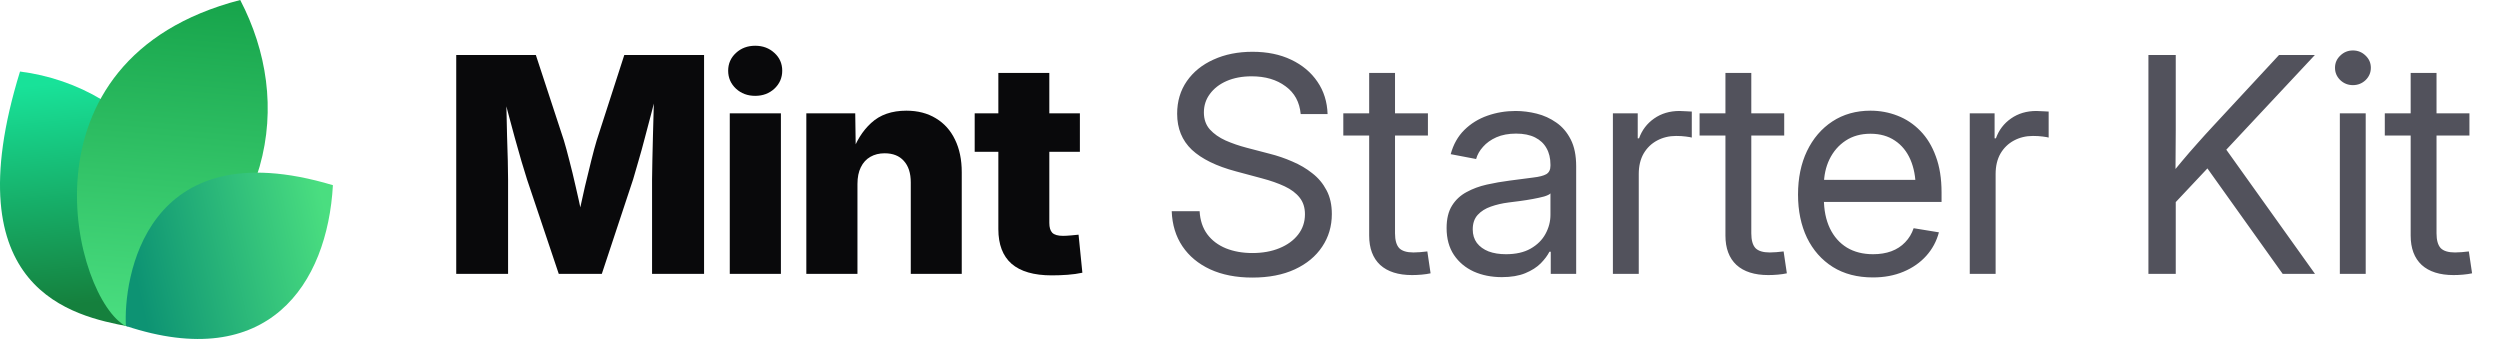
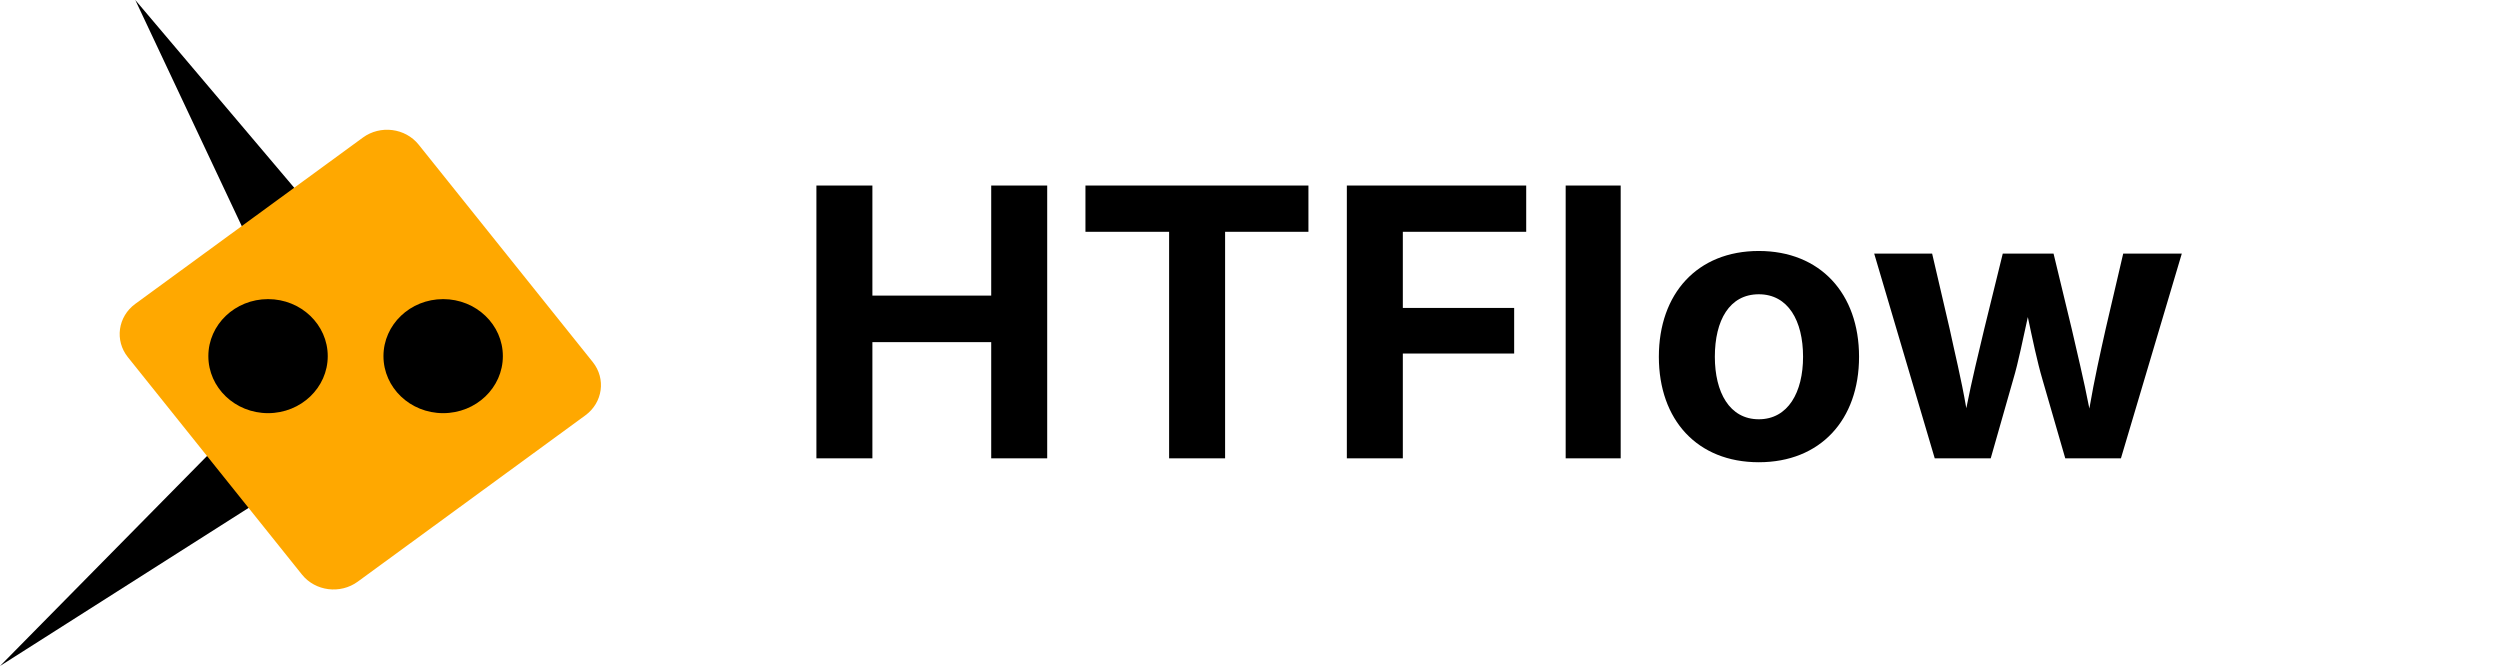
- <svg xmlns="http://www.w3.org/2000/svg" width="177" height="24" viewBox="0 0 177 24" fill="none">
-   <path d="M9.061 23.108C5.268 22.377 -3.391 20.627 1.417 5.064C9.634 6.099 16.973 14.064 9.061 23.108Z" fill="url(#paint0_linear_17557_2020)" />
-   <path d="M8.919 23.094C5.276 21.222 0.784 4.209 17.007 0C20.757 7.193 19.621 16.545 8.919 23.094Z" fill="url(#paint1_linear_17557_2020)" />
-   <path d="M8.914 23.079C8.735 19.882 10.159 9.085 23.57 13.111C23.181 20.123 18.984 26.418 8.914 23.079Z" fill="url(#paint2_linear_17557_2020)" />
-   <path d="M32.301 19.392V3.894H37.938L39.925 9.948C40.036 10.315 40.164 10.787 40.31 11.362C40.462 11.938 40.611 12.552 40.757 13.204C40.91 13.855 41.048 14.483 41.173 15.086C41.305 15.682 41.412 16.192 41.495 16.615H40.695C40.771 16.192 40.871 15.682 40.996 15.086C41.128 14.49 41.267 13.866 41.412 13.214C41.565 12.562 41.714 11.948 41.86 11.373C42.005 10.79 42.133 10.315 42.244 9.948L44.2 3.894H49.848V19.392H46.166V12.704C46.166 12.357 46.173 11.917 46.187 11.383C46.2 10.849 46.214 10.27 46.228 9.646C46.249 9.022 46.266 8.391 46.28 7.753C46.301 7.115 46.311 6.519 46.311 5.964H46.623C46.485 6.561 46.332 7.181 46.166 7.826C45.999 8.471 45.833 9.102 45.666 9.719C45.507 10.336 45.351 10.901 45.198 11.414C45.053 11.928 44.928 12.357 44.824 12.704L42.608 19.392H39.561L37.314 12.704C37.203 12.357 37.072 11.928 36.919 11.414C36.773 10.901 36.614 10.34 36.441 9.729C36.274 9.112 36.104 8.481 35.931 7.836C35.764 7.192 35.608 6.567 35.463 5.964H35.827C35.834 6.512 35.844 7.105 35.858 7.743C35.872 8.374 35.886 9.005 35.9 9.636C35.92 10.26 35.938 10.839 35.952 11.373C35.965 11.907 35.972 12.351 35.972 12.704V19.392H32.301ZM51.668 19.392V8.024H55.288V19.392H51.668ZM53.468 6.786C52.927 6.786 52.473 6.616 52.105 6.276C51.738 5.93 51.554 5.507 51.554 5.007C51.554 4.508 51.738 4.088 52.105 3.749C52.473 3.409 52.927 3.239 53.468 3.239C54.009 3.239 54.463 3.409 54.83 3.749C55.198 4.082 55.382 4.501 55.382 5.007C55.382 5.507 55.198 5.93 54.83 6.276C54.463 6.616 54.009 6.786 53.468 6.786ZM60.708 13.027V19.392H57.088V8.024H60.551L60.593 10.967H60.281C60.593 10.024 61.061 9.268 61.685 8.7C62.309 8.124 63.138 7.836 64.171 7.836C64.975 7.836 65.672 8.017 66.262 8.377C66.851 8.731 67.302 9.234 67.614 9.885C67.933 10.537 68.092 11.307 68.092 12.194V19.392H64.483V12.912C64.483 12.26 64.32 11.754 63.994 11.394C63.675 11.033 63.221 10.853 62.632 10.853C62.25 10.853 61.914 10.936 61.623 11.102C61.332 11.269 61.106 11.515 60.947 11.841C60.787 12.16 60.708 12.555 60.708 13.027ZM76.456 8.024V10.749H69.008V8.024H76.456ZM70.683 5.163H74.292V15.783C74.292 16.102 74.361 16.334 74.5 16.48C74.646 16.625 74.899 16.698 75.259 16.698C75.405 16.698 75.596 16.688 75.831 16.667C76.074 16.646 76.251 16.629 76.362 16.615L76.632 19.309C76.313 19.378 75.963 19.427 75.582 19.455C75.207 19.482 74.836 19.496 74.469 19.496C73.2 19.496 72.25 19.222 71.619 18.674C70.995 18.127 70.683 17.308 70.683 16.22V5.163Z" fill="#09090B" />
-   <path d="M88.667 19.652C87.523 19.652 86.528 19.458 85.682 19.07C84.843 18.681 84.188 18.137 83.716 17.437C83.245 16.736 82.992 15.908 82.957 14.951H84.933C84.968 15.596 85.148 16.14 85.474 16.584C85.8 17.021 86.24 17.354 86.795 17.582C87.35 17.804 87.974 17.915 88.667 17.915C89.388 17.915 90.026 17.801 90.581 17.572C91.143 17.343 91.583 17.024 91.902 16.615C92.228 16.199 92.391 15.717 92.391 15.169C92.391 14.698 92.266 14.306 92.017 13.994C91.767 13.675 91.413 13.408 90.956 13.193C90.498 12.978 89.954 12.787 89.323 12.621L87.502 12.132C86.123 11.765 85.082 11.255 84.382 10.603C83.689 9.944 83.342 9.095 83.342 8.055C83.342 7.174 83.571 6.404 84.028 5.746C84.486 5.087 85.117 4.577 85.921 4.217C86.726 3.849 87.645 3.666 88.678 3.666C89.718 3.666 90.63 3.853 91.413 4.227C92.204 4.602 92.824 5.122 93.275 5.787C93.726 6.446 93.965 7.209 93.993 8.076H92.089C92.013 7.23 91.656 6.574 91.018 6.11C90.387 5.638 89.586 5.403 88.615 5.403C87.95 5.403 87.36 5.513 86.847 5.735C86.341 5.957 85.946 6.262 85.661 6.651C85.377 7.032 85.235 7.469 85.235 7.961C85.235 8.447 85.377 8.849 85.661 9.168C85.946 9.48 86.317 9.74 86.774 9.948C87.232 10.149 87.724 10.319 88.251 10.457L89.884 10.884C90.439 11.023 90.977 11.206 91.496 11.435C92.023 11.657 92.495 11.934 92.911 12.267C93.334 12.593 93.67 12.995 93.92 13.474C94.17 13.945 94.294 14.504 94.294 15.149C94.294 16.015 94.066 16.788 93.608 17.468C93.157 18.148 92.512 18.681 91.673 19.07C90.834 19.458 89.832 19.652 88.667 19.652ZM101.097 8.024V9.594H95.106V8.024H101.097ZM96.937 5.163H98.767V16.521C98.767 17 98.865 17.347 99.059 17.562C99.26 17.77 99.6 17.874 100.078 17.874C100.21 17.874 100.366 17.867 100.546 17.853C100.733 17.832 100.903 17.815 101.056 17.801L101.285 19.351C101.097 19.392 100.886 19.423 100.65 19.444C100.414 19.465 100.189 19.475 99.974 19.475C98.996 19.475 98.244 19.236 97.717 18.758C97.197 18.272 96.937 17.579 96.937 16.677V5.163ZM106.33 19.621C105.595 19.621 104.932 19.489 104.343 19.226C103.754 18.955 103.285 18.564 102.939 18.05C102.592 17.53 102.419 16.896 102.419 16.147C102.419 15.495 102.547 14.965 102.804 14.556C103.06 14.146 103.403 13.828 103.833 13.599C104.263 13.363 104.742 13.186 105.269 13.068C105.796 12.95 106.333 12.857 106.881 12.787C107.574 12.69 108.132 12.617 108.555 12.569C108.978 12.52 109.287 12.441 109.481 12.33C109.675 12.212 109.772 12.014 109.772 11.737V11.654C109.772 11.203 109.679 10.815 109.492 10.489C109.311 10.163 109.041 9.91 108.68 9.729C108.32 9.549 107.872 9.459 107.338 9.459C106.805 9.459 106.34 9.546 105.945 9.719C105.556 9.892 105.241 10.118 104.998 10.395C104.755 10.665 104.593 10.953 104.509 11.258L102.71 10.915C102.897 10.222 103.22 9.65 103.677 9.199C104.135 8.748 104.679 8.412 105.31 8.19C105.941 7.968 106.607 7.857 107.307 7.857C107.8 7.857 108.295 7.92 108.795 8.044C109.301 8.169 109.765 8.381 110.188 8.679C110.611 8.97 110.951 9.369 111.208 9.875C111.464 10.374 111.593 11.005 111.593 11.768V19.392H109.793V17.822H109.7C109.568 18.085 109.363 18.359 109.086 18.643C108.809 18.921 108.444 19.153 107.994 19.34C107.543 19.527 106.988 19.621 106.33 19.621ZM106.621 17.998C107.321 17.998 107.904 17.867 108.368 17.603C108.84 17.333 109.19 16.986 109.419 16.563C109.654 16.133 109.772 15.682 109.772 15.211V13.692C109.703 13.769 109.554 13.841 109.325 13.911C109.096 13.973 108.829 14.032 108.524 14.088C108.226 14.143 107.921 14.192 107.609 14.233C107.304 14.275 107.033 14.309 106.798 14.337C106.354 14.393 105.938 14.49 105.549 14.628C105.168 14.76 104.86 14.954 104.624 15.211C104.388 15.467 104.27 15.811 104.27 16.241C104.27 16.615 104.367 16.934 104.561 17.198C104.762 17.461 105.04 17.662 105.393 17.801C105.747 17.933 106.156 17.998 106.621 17.998ZM114.193 19.392V8.024H115.951V9.792H116.045C116.253 9.209 116.61 8.741 117.116 8.388C117.622 8.034 118.219 7.857 118.905 7.857C119.058 7.857 119.217 7.864 119.384 7.878C119.55 7.885 119.682 7.892 119.779 7.899V9.74C119.716 9.719 119.578 9.695 119.363 9.667C119.155 9.639 118.922 9.625 118.666 9.625C118.174 9.625 117.726 9.733 117.324 9.948C116.922 10.163 116.603 10.471 116.367 10.874C116.138 11.276 116.024 11.758 116.024 12.319V19.392H114.193ZM126.322 8.024V9.594H120.33V8.024H126.322ZM122.161 5.163H123.992V16.521C123.992 17 124.089 17.347 124.283 17.562C124.484 17.77 124.824 17.874 125.302 17.874C125.434 17.874 125.59 17.867 125.77 17.853C125.958 17.832 126.127 17.815 126.28 17.801L126.509 19.351C126.322 19.392 126.11 19.423 125.874 19.444C125.639 19.465 125.413 19.475 125.198 19.475C124.221 19.475 123.468 19.236 122.941 18.758C122.421 18.272 122.161 17.579 122.161 16.677V5.163ZM132.604 19.642C131.502 19.642 130.555 19.396 129.765 18.903C128.974 18.404 128.364 17.714 127.934 16.834C127.511 15.946 127.3 14.927 127.3 13.775C127.3 12.611 127.511 11.584 127.934 10.697C128.364 9.802 128.964 9.102 129.734 8.596C130.51 8.089 131.408 7.836 132.428 7.836C133.1 7.836 133.738 7.954 134.341 8.19C134.952 8.426 135.489 8.783 135.954 9.261C136.425 9.74 136.793 10.343 137.056 11.071C137.327 11.792 137.462 12.645 137.462 13.63V14.296H128.433V12.735H136.463L135.631 13.297C135.631 12.541 135.506 11.876 135.257 11.3C135.007 10.725 134.643 10.277 134.165 9.958C133.686 9.632 133.107 9.469 132.428 9.469C131.748 9.469 131.162 9.632 130.67 9.958C130.177 10.284 129.796 10.725 129.526 11.279C129.262 11.827 129.13 12.441 129.13 13.12V14.046C129.13 14.864 129.273 15.572 129.557 16.168C129.841 16.757 130.243 17.211 130.763 17.53C131.283 17.842 131.901 17.998 132.615 17.998C133.093 17.998 133.523 17.929 133.905 17.79C134.293 17.645 134.619 17.433 134.882 17.156C135.153 16.879 135.354 16.546 135.486 16.157L137.275 16.449C137.108 17.08 136.81 17.634 136.38 18.113C135.95 18.591 135.413 18.966 134.768 19.236C134.123 19.507 133.402 19.642 132.604 19.642ZM139.459 19.392V8.024H141.217V9.792H141.311C141.519 9.209 141.876 8.741 142.382 8.388C142.888 8.034 143.485 7.857 144.171 7.857C144.324 7.857 144.483 7.864 144.649 7.878C144.816 7.885 144.948 7.892 145.045 7.899V9.74C144.982 9.719 144.844 9.695 144.629 9.667C144.421 9.639 144.188 9.625 143.932 9.625C143.439 9.625 142.992 9.733 142.59 9.948C142.188 10.163 141.869 10.471 141.633 10.874C141.404 11.276 141.29 11.758 141.29 12.319V19.392H139.459ZM153.429 14.961V12.715C153.783 12.257 154.136 11.82 154.49 11.404C154.844 10.981 155.204 10.565 155.572 10.156C155.939 9.74 156.314 9.327 156.695 8.918L161.355 3.894H163.893L157.277 10.967H157.184L153.429 14.961ZM152.108 19.392V3.894H154.043V9.241L154.022 12.559L154.043 13.505V19.392H152.108ZM161.615 19.392L155.967 11.477L157.173 9.969L163.903 19.392H161.615ZM165.661 19.392V8.024H167.492V19.392H165.661ZM166.587 6.027C166.24 6.027 165.942 5.909 165.692 5.673C165.443 5.43 165.318 5.139 165.318 4.799C165.318 4.459 165.443 4.172 165.692 3.936C165.942 3.693 166.24 3.572 166.587 3.572C166.934 3.572 167.232 3.693 167.482 3.936C167.731 4.172 167.856 4.459 167.856 4.799C167.856 5.139 167.731 5.43 167.482 5.673C167.232 5.909 166.934 6.027 166.587 6.027ZM174.836 8.024V9.594H168.844V8.024H174.836ZM170.675 5.163H172.506V16.521C172.506 17 172.603 17.347 172.797 17.562C172.998 17.77 173.338 17.874 173.816 17.874C173.948 17.874 174.104 17.867 174.284 17.853C174.472 17.832 174.641 17.815 174.794 17.801L175.023 19.351C174.836 19.392 174.624 19.423 174.388 19.444C174.153 19.465 173.927 19.475 173.712 19.475C172.735 19.475 171.982 19.236 171.455 18.758C170.935 18.272 170.675 17.579 170.675 16.677V5.163Z" fill="#52525C" />
-   <defs>
-     <linearGradient id="paint0_linear_17557_2020" x1="3.776" y1="5.916" x2="5.232" y2="21.559" gradientUnits="userSpaceOnUse">
-       <stop stop-color="#18E299" />
-       <stop offset="1" stop-color="#15803D" />
-     </linearGradient>
-     <linearGradient id="paint1_linear_17557_2020" x1="12.171" y1="-0.718" x2="10.19" y2="22.983" gradientUnits="userSpaceOnUse">
-       <stop stop-color="#16A34A" />
-       <stop offset="1" stop-color="#4ADE80" />
-     </linearGradient>
-     <linearGradient id="paint2_linear_17557_2020" x1="23.133" y1="15.353" x2="9.338" y2="18.52" gradientUnits="userSpaceOnUse">
-       <stop stop-color="#4ADE80" />
-       <stop offset="1" stop-color="#0D9373" />
-     </linearGradient>
-   </defs>
+ <svg xmlns="http://www.w3.org/2000/svg" width="120" height="32" viewBox="0 0 120 32" fill="none">
+   <g transform="scale(0.144)">
+     <path d="M101.259 119.281L45.096 0L151.471 125.669L0 222L101.259 119.281Z" fill="#000" />
+     <path d="M42.619 119.051C38.168 113.493 39.277 105.54 45.096 101.288L120.962 45.858C126.782 41.606 135.108 42.665 139.559 48.224L197.59 120.689C202.042 126.248 200.933 134.201 195.113 138.453L119.247 193.883C113.428 198.135 105.102 197.076 100.65 191.517L42.619 119.051Z" fill="#FFA800" />
+     <path d="M167.619 118.712C167.619 129.21 158.71 137.72 147.72 137.72C136.73 137.72 127.821 129.21 127.821 118.712C127.821 108.215 136.73 99.705 147.72 99.705C158.71 99.705 167.619 108.215 167.619 118.712Z" fill="#000" />
+     <path d="M109.248 118.712C109.248 129.21 100.339 137.72 89.349 137.72C78.359 137.720 69.45 129.21 69.45 118.712C69.45 108.215 78.359 99.705 89.349 99.705C100.339 99.705 109.248 108.215 109.248 118.712Z" fill="#000" />
+   </g>
+   <text x="38" y="22" font-family="Inter, system-ui, -apple-system, sans-serif" font-size="18" font-weight="700" fill="#000">HTFlow</text>
</svg>
